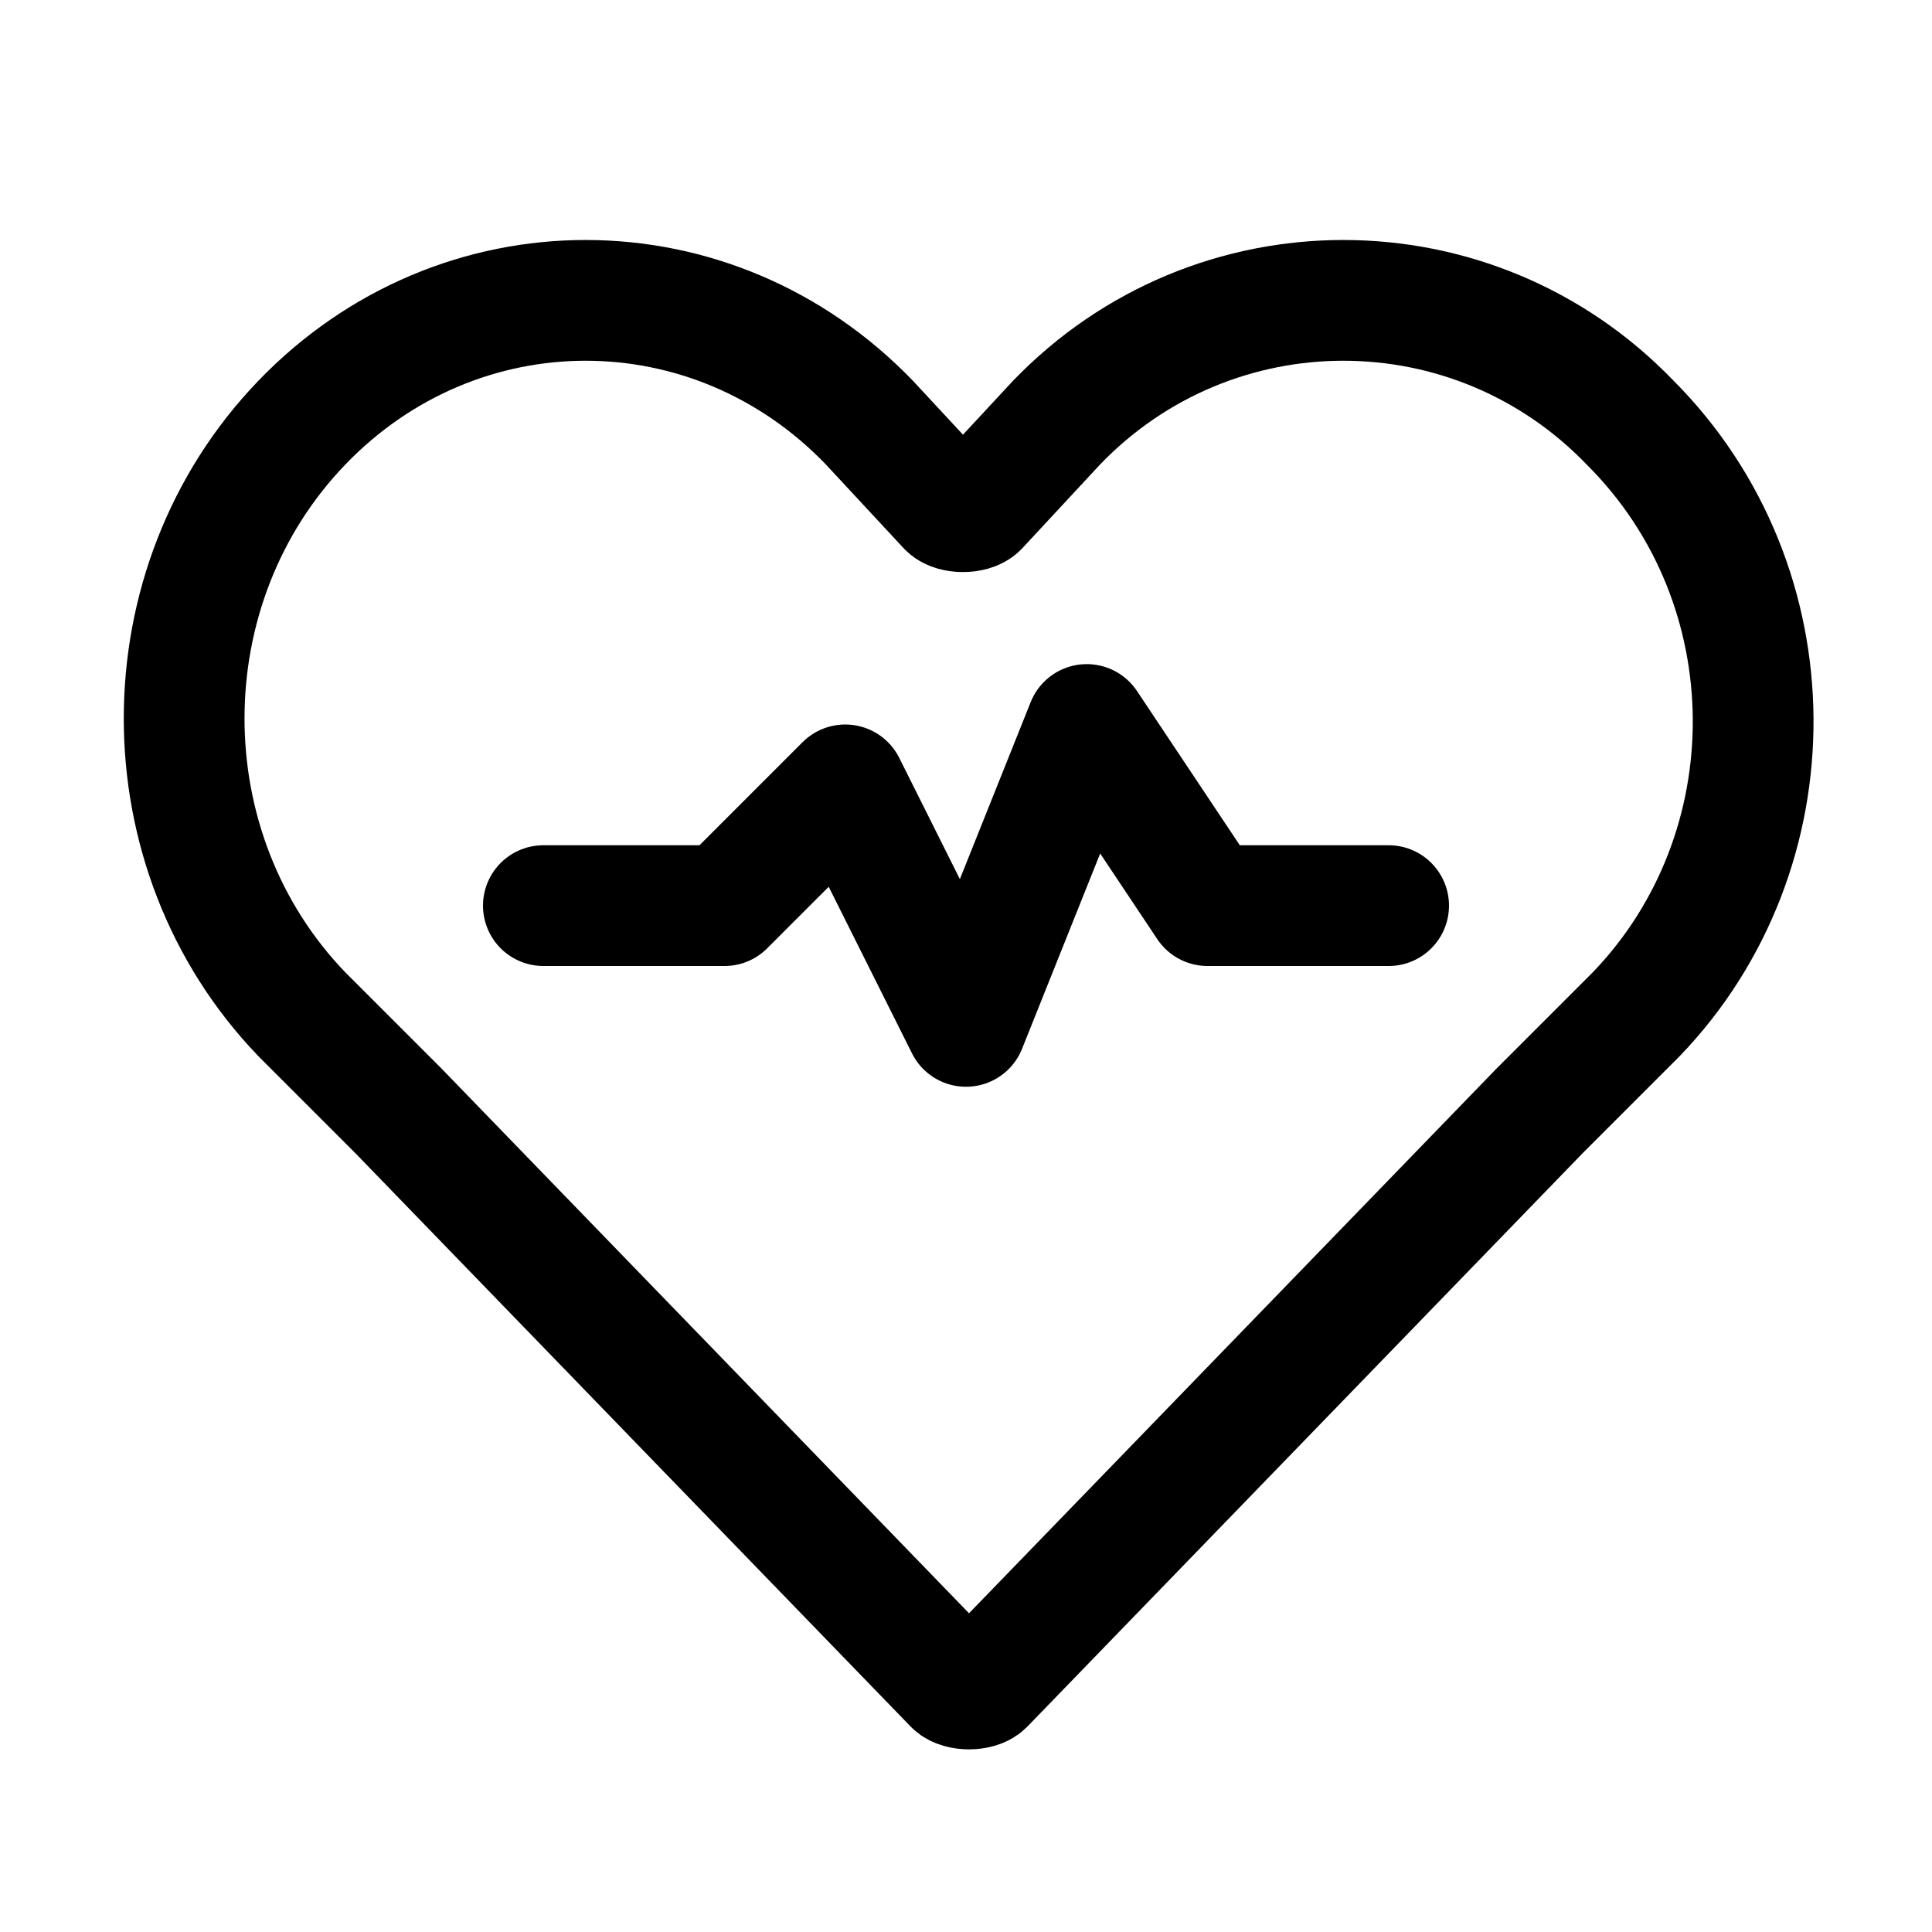
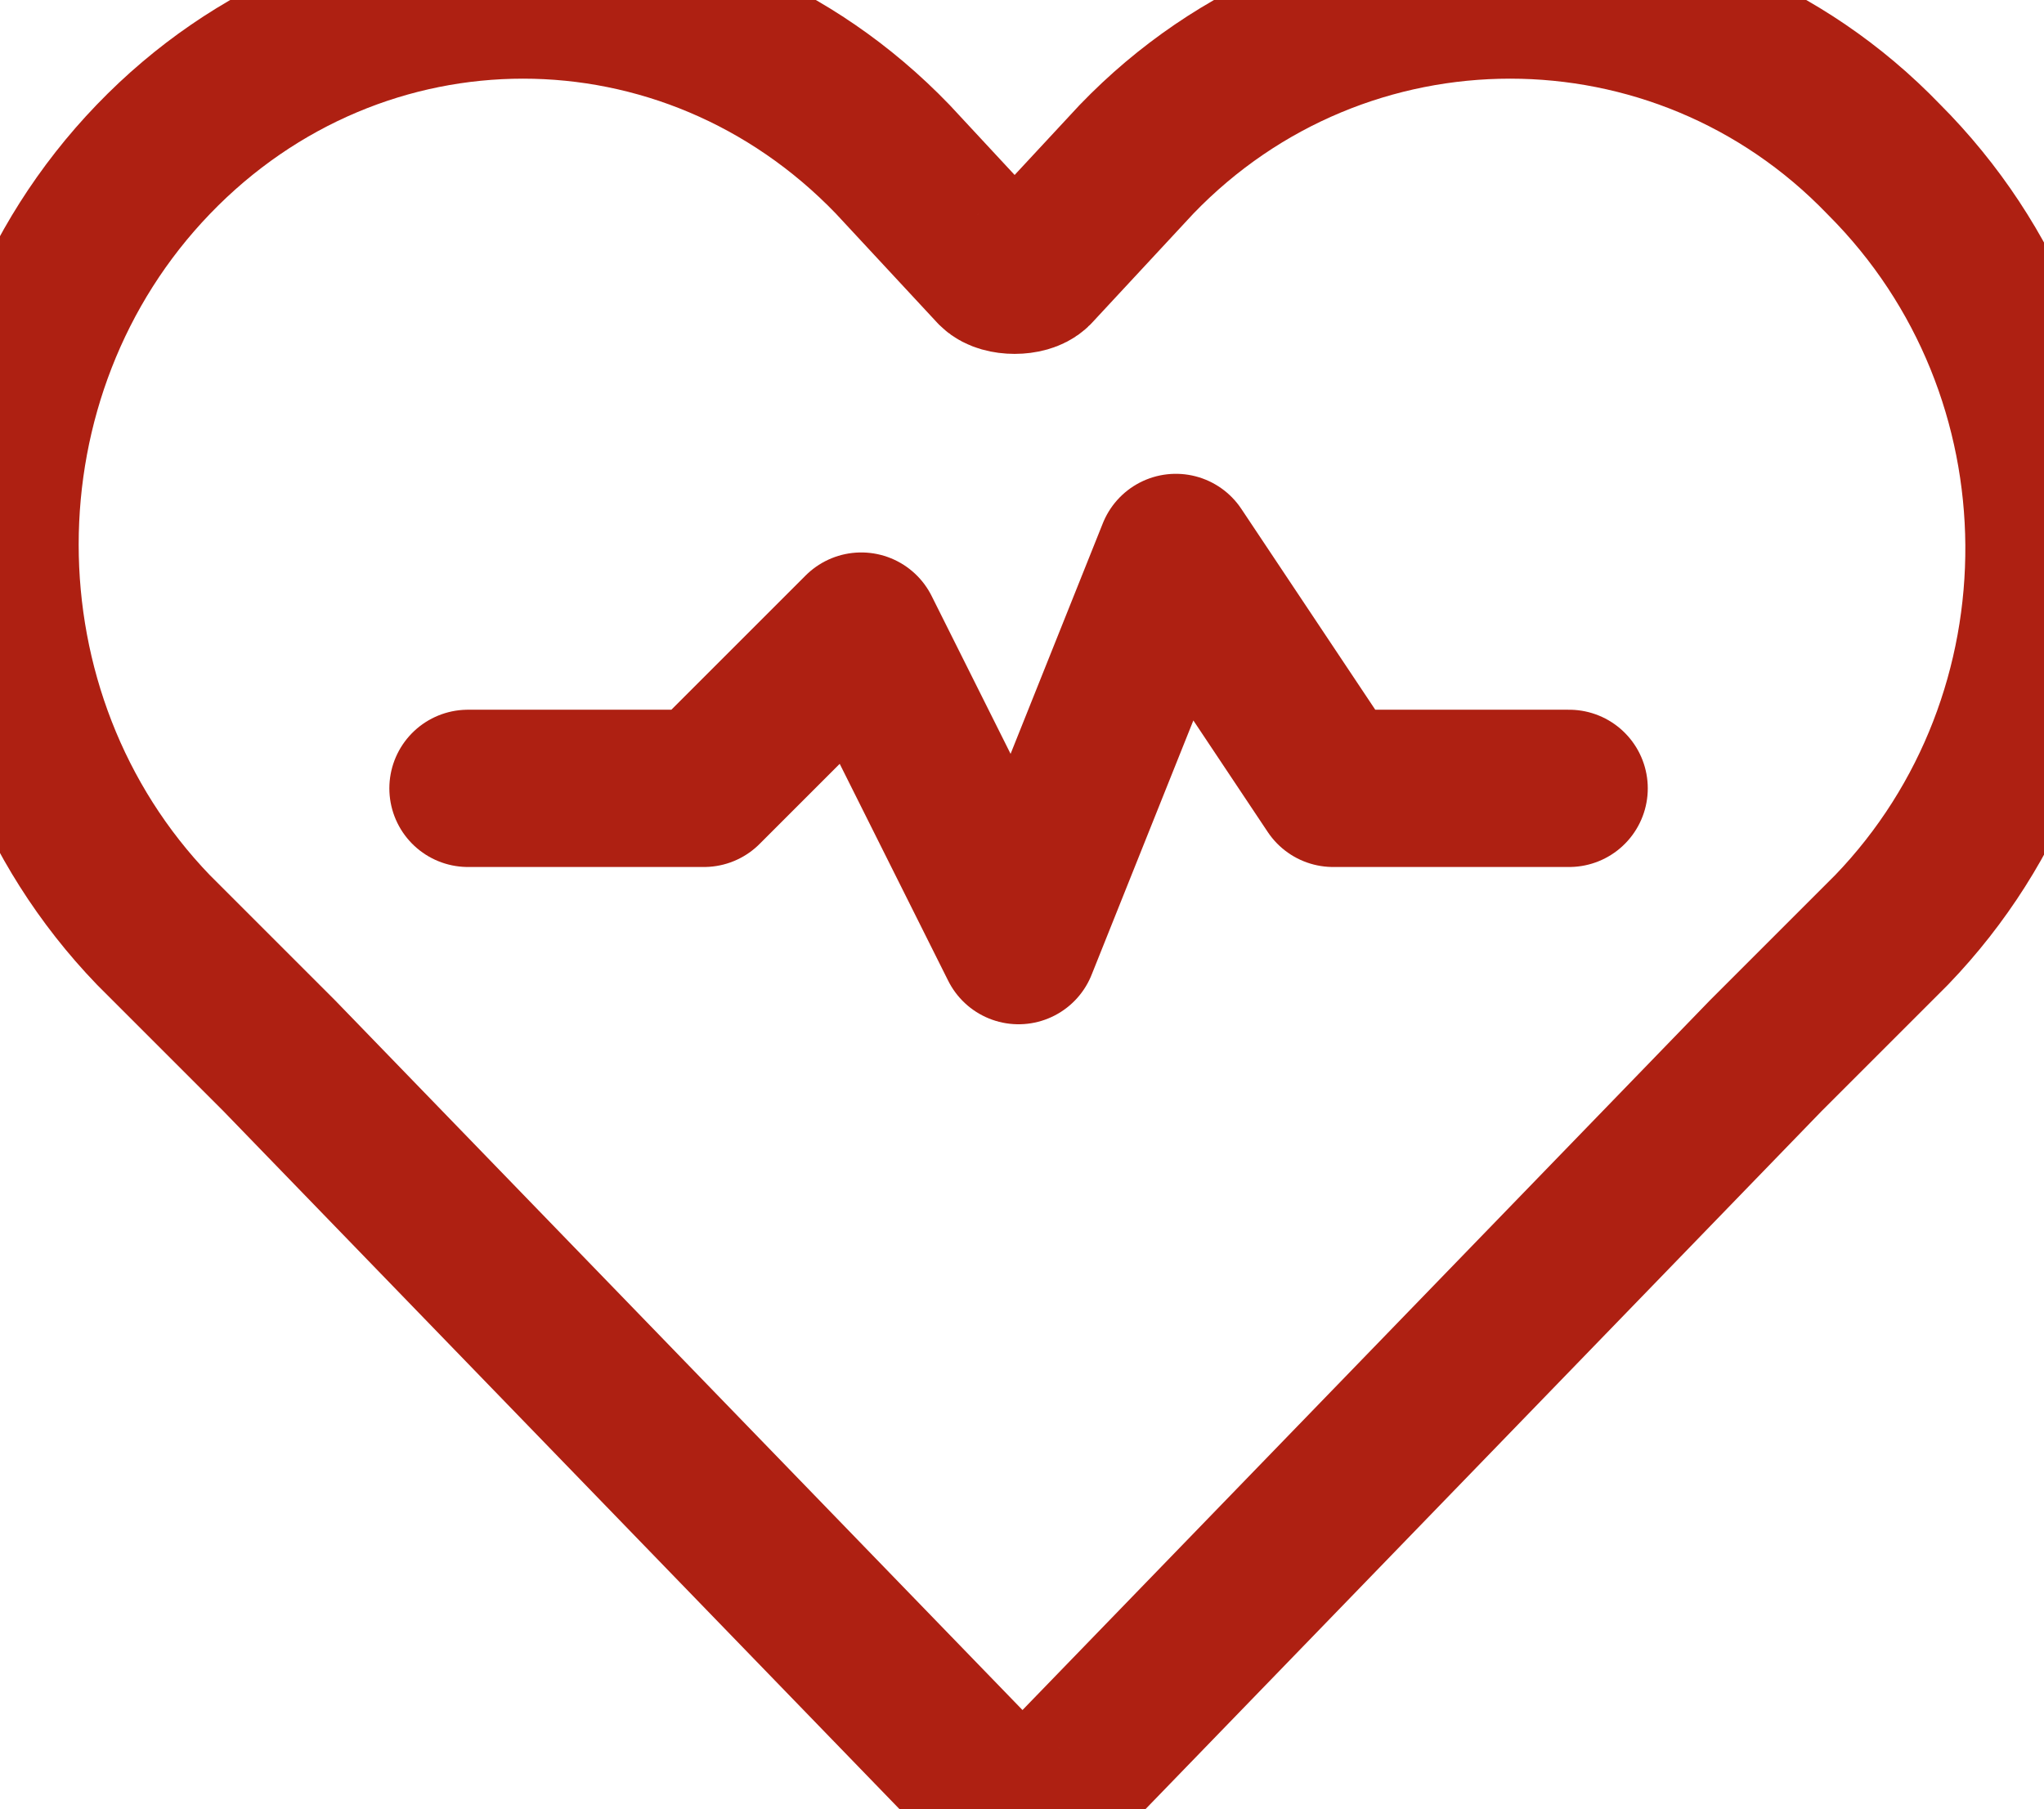
- <svg xmlns="http://www.w3.org/2000/svg" version="1.1" id="Icons" viewBox="0 0 32 32" xml:space="preserve">
-   <style type="text/css">
- 	.st0{fill:none;stroke:#000000;stroke-width:2;stroke-linecap:round;stroke-linejoin:round;stroke-miterlimit:10;}
- </style>
-   <path class="st0" d="M27,7L27,7c-2.6-2.7-6.9-2.7-9.5,0l-1.3,1.4c-0.1,0.1-0.4,0.1-0.5,0L14.4,7C11.8,4.3,7.6,4.3,5,7l0,0  c-2.6,2.7-2.6,7.1,0,9.8l1.6,1.6l9.2,9.5c0.1,0.1,0.4,0.1,0.5,0l9.2-9.5l1.6-1.6C29.7,14.1,29.7,9.7,27,7z" />
-   <polyline class="st0" points="9,15 12,15 14,13 16,17 18,12 20,15 23,15 " />
+ <svg xmlns="http://www.w3.org/2000/svg" viewBox="281.678 237.68 25.988 23" width="25.988" height="23">
+   <path class="st0" d="M27,7L27,7c-2.6-2.7-6.9-2.7-9.5,0l-1.3,1.4c-0.1,0.1-0.4,0.1-0.5,0L14.4,7C11.8,4.3,7.6,4.3,5,7l0,0 c-2.6,2.7-2.6,7.1,0,9.8l1.6,1.6l9.2,9.5c0.1,0.1,0.4,0.1,0.5,0l9.2-9.5l1.6-1.6C29.7,14.1,29.7,9.7,27,7z" transform="matrix(1, 0, 0, 1, 278.6283, 232.7053)" style="fill: none; stroke-linecap: round; stroke-linejoin: round; stroke-miterlimit: 10; stroke-width: 2px; stroke: rgb(174, 32, 18);" />
+   <polyline class="st0" points="9,15 12,15 14,13 16,17 18,12 20,15 23,15 " transform="matrix(1, 0, 0, 1, 278.6283, 232.7053)" style="fill: none; stroke-linecap: round; stroke-linejoin: round; stroke-miterlimit: 10; stroke-width: 2px; stroke: rgb(174, 32, 18);" />
</svg>
